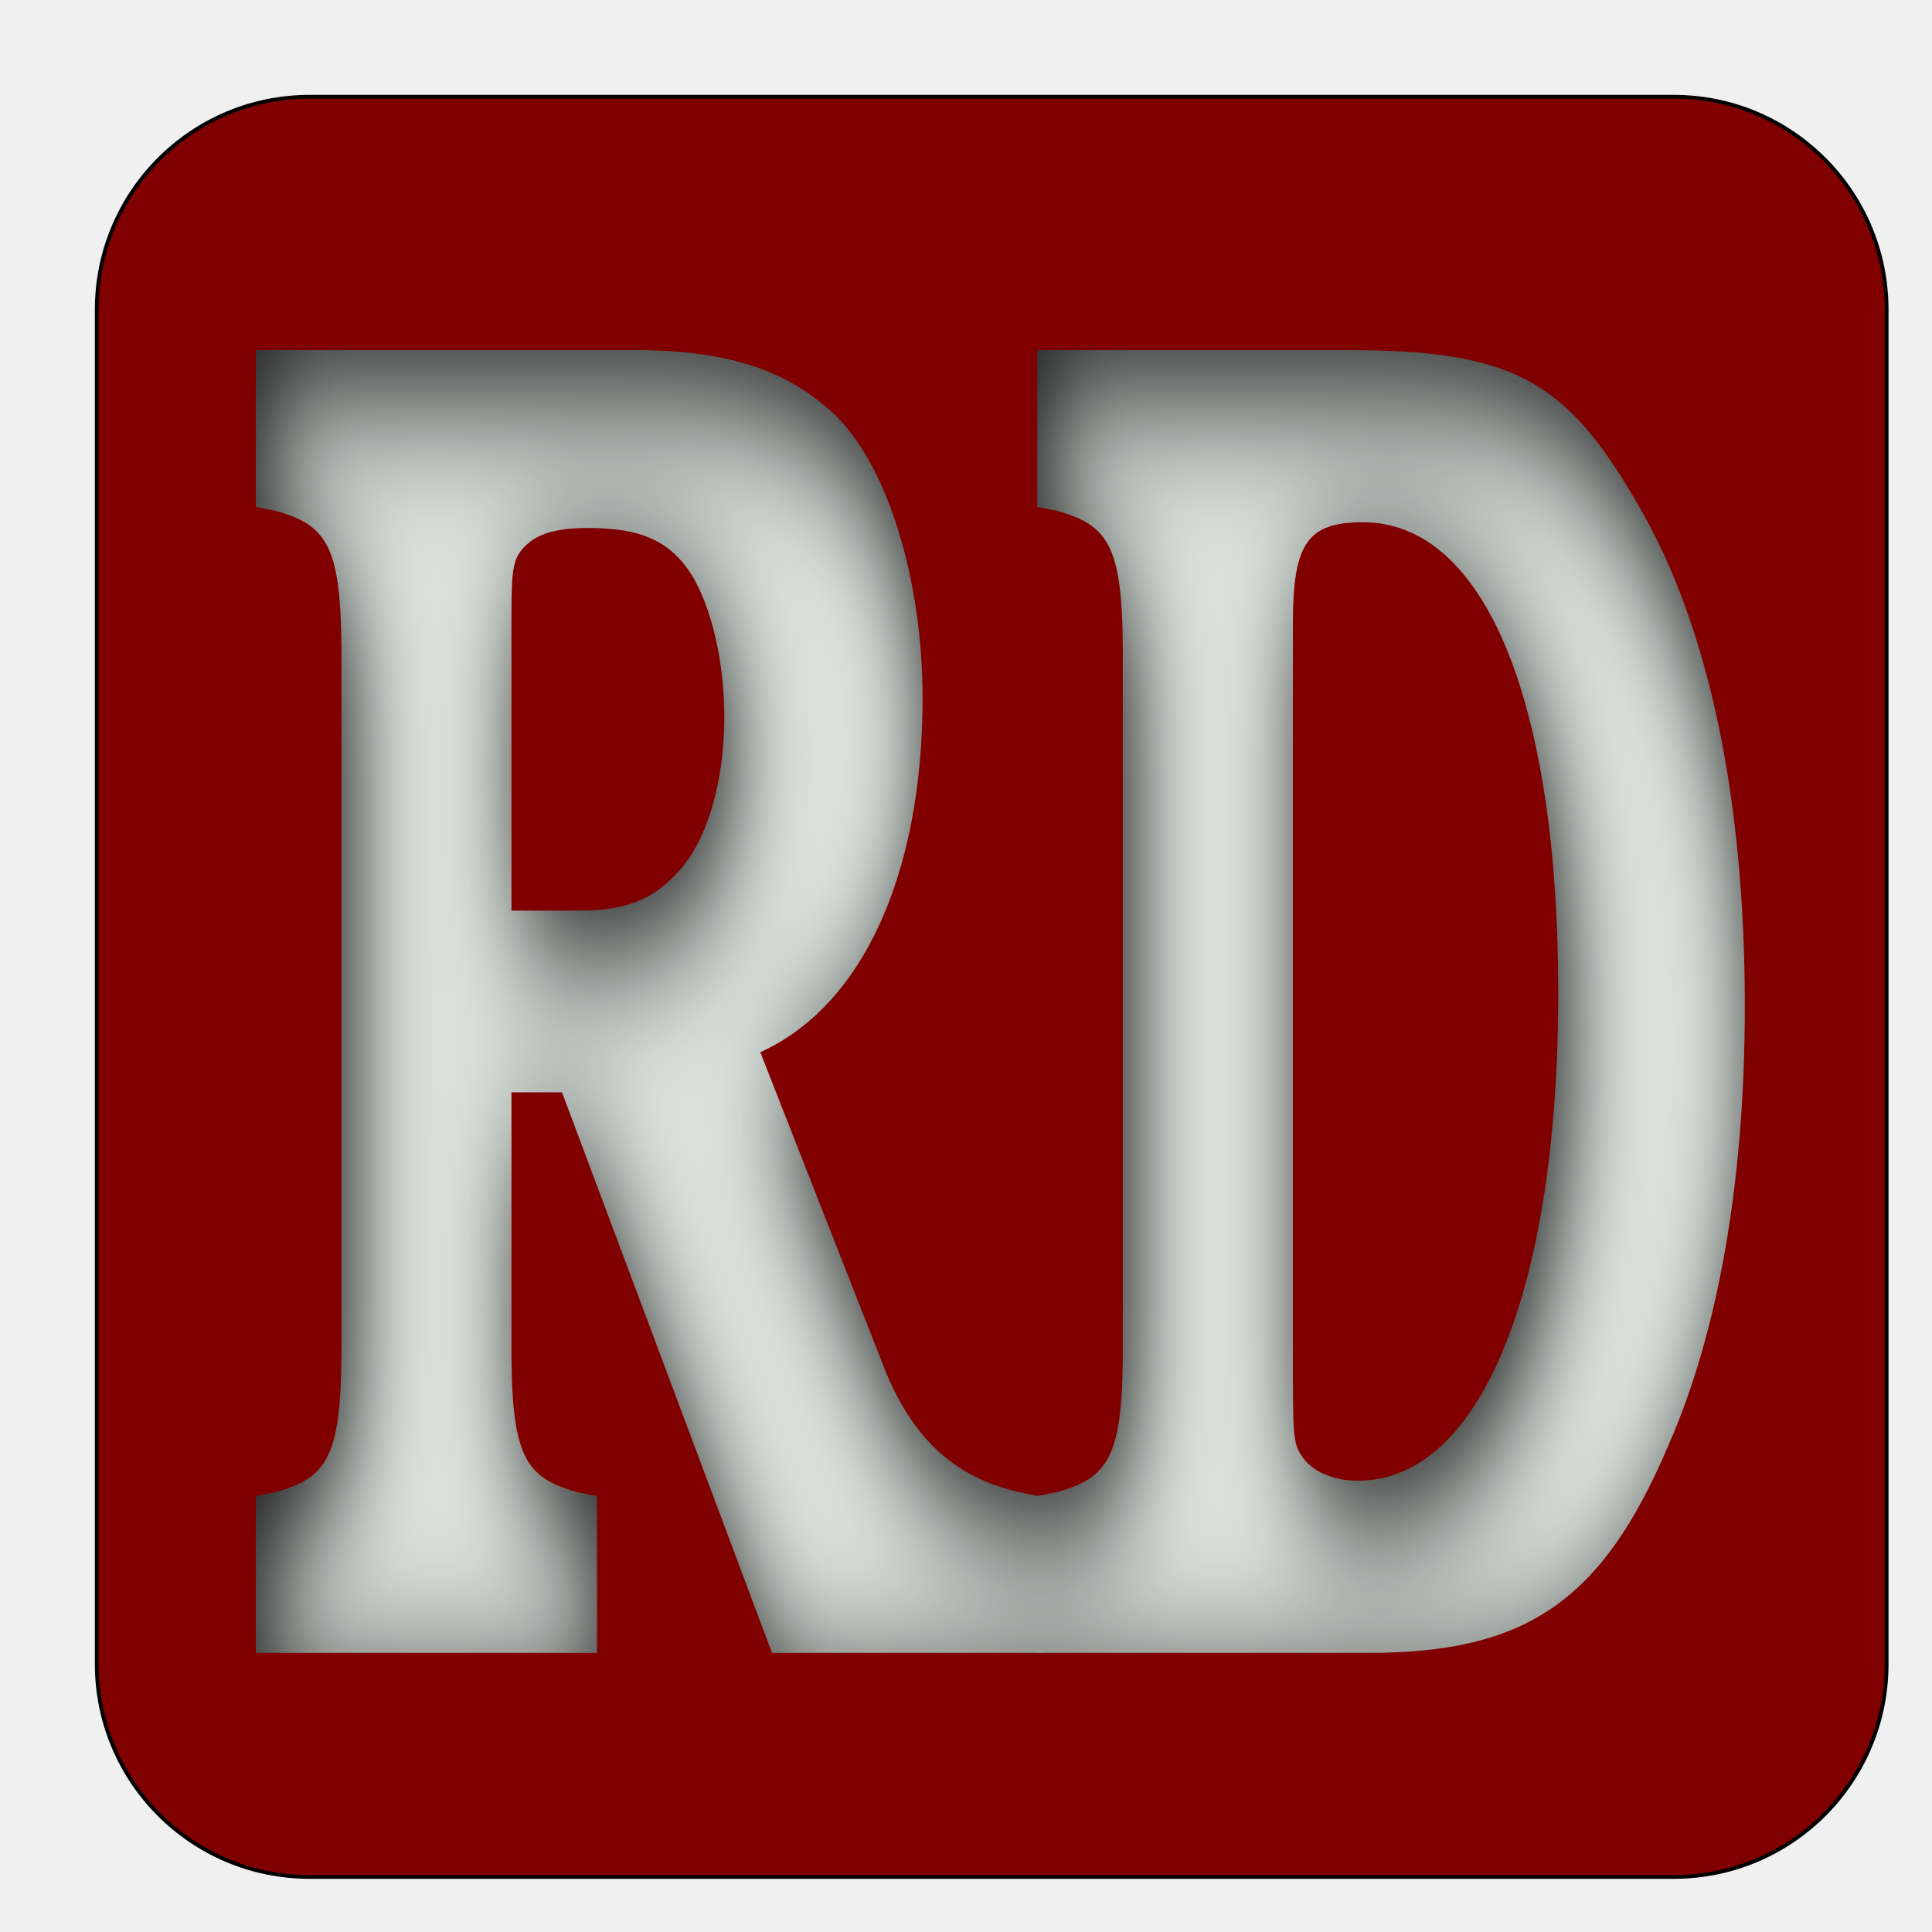
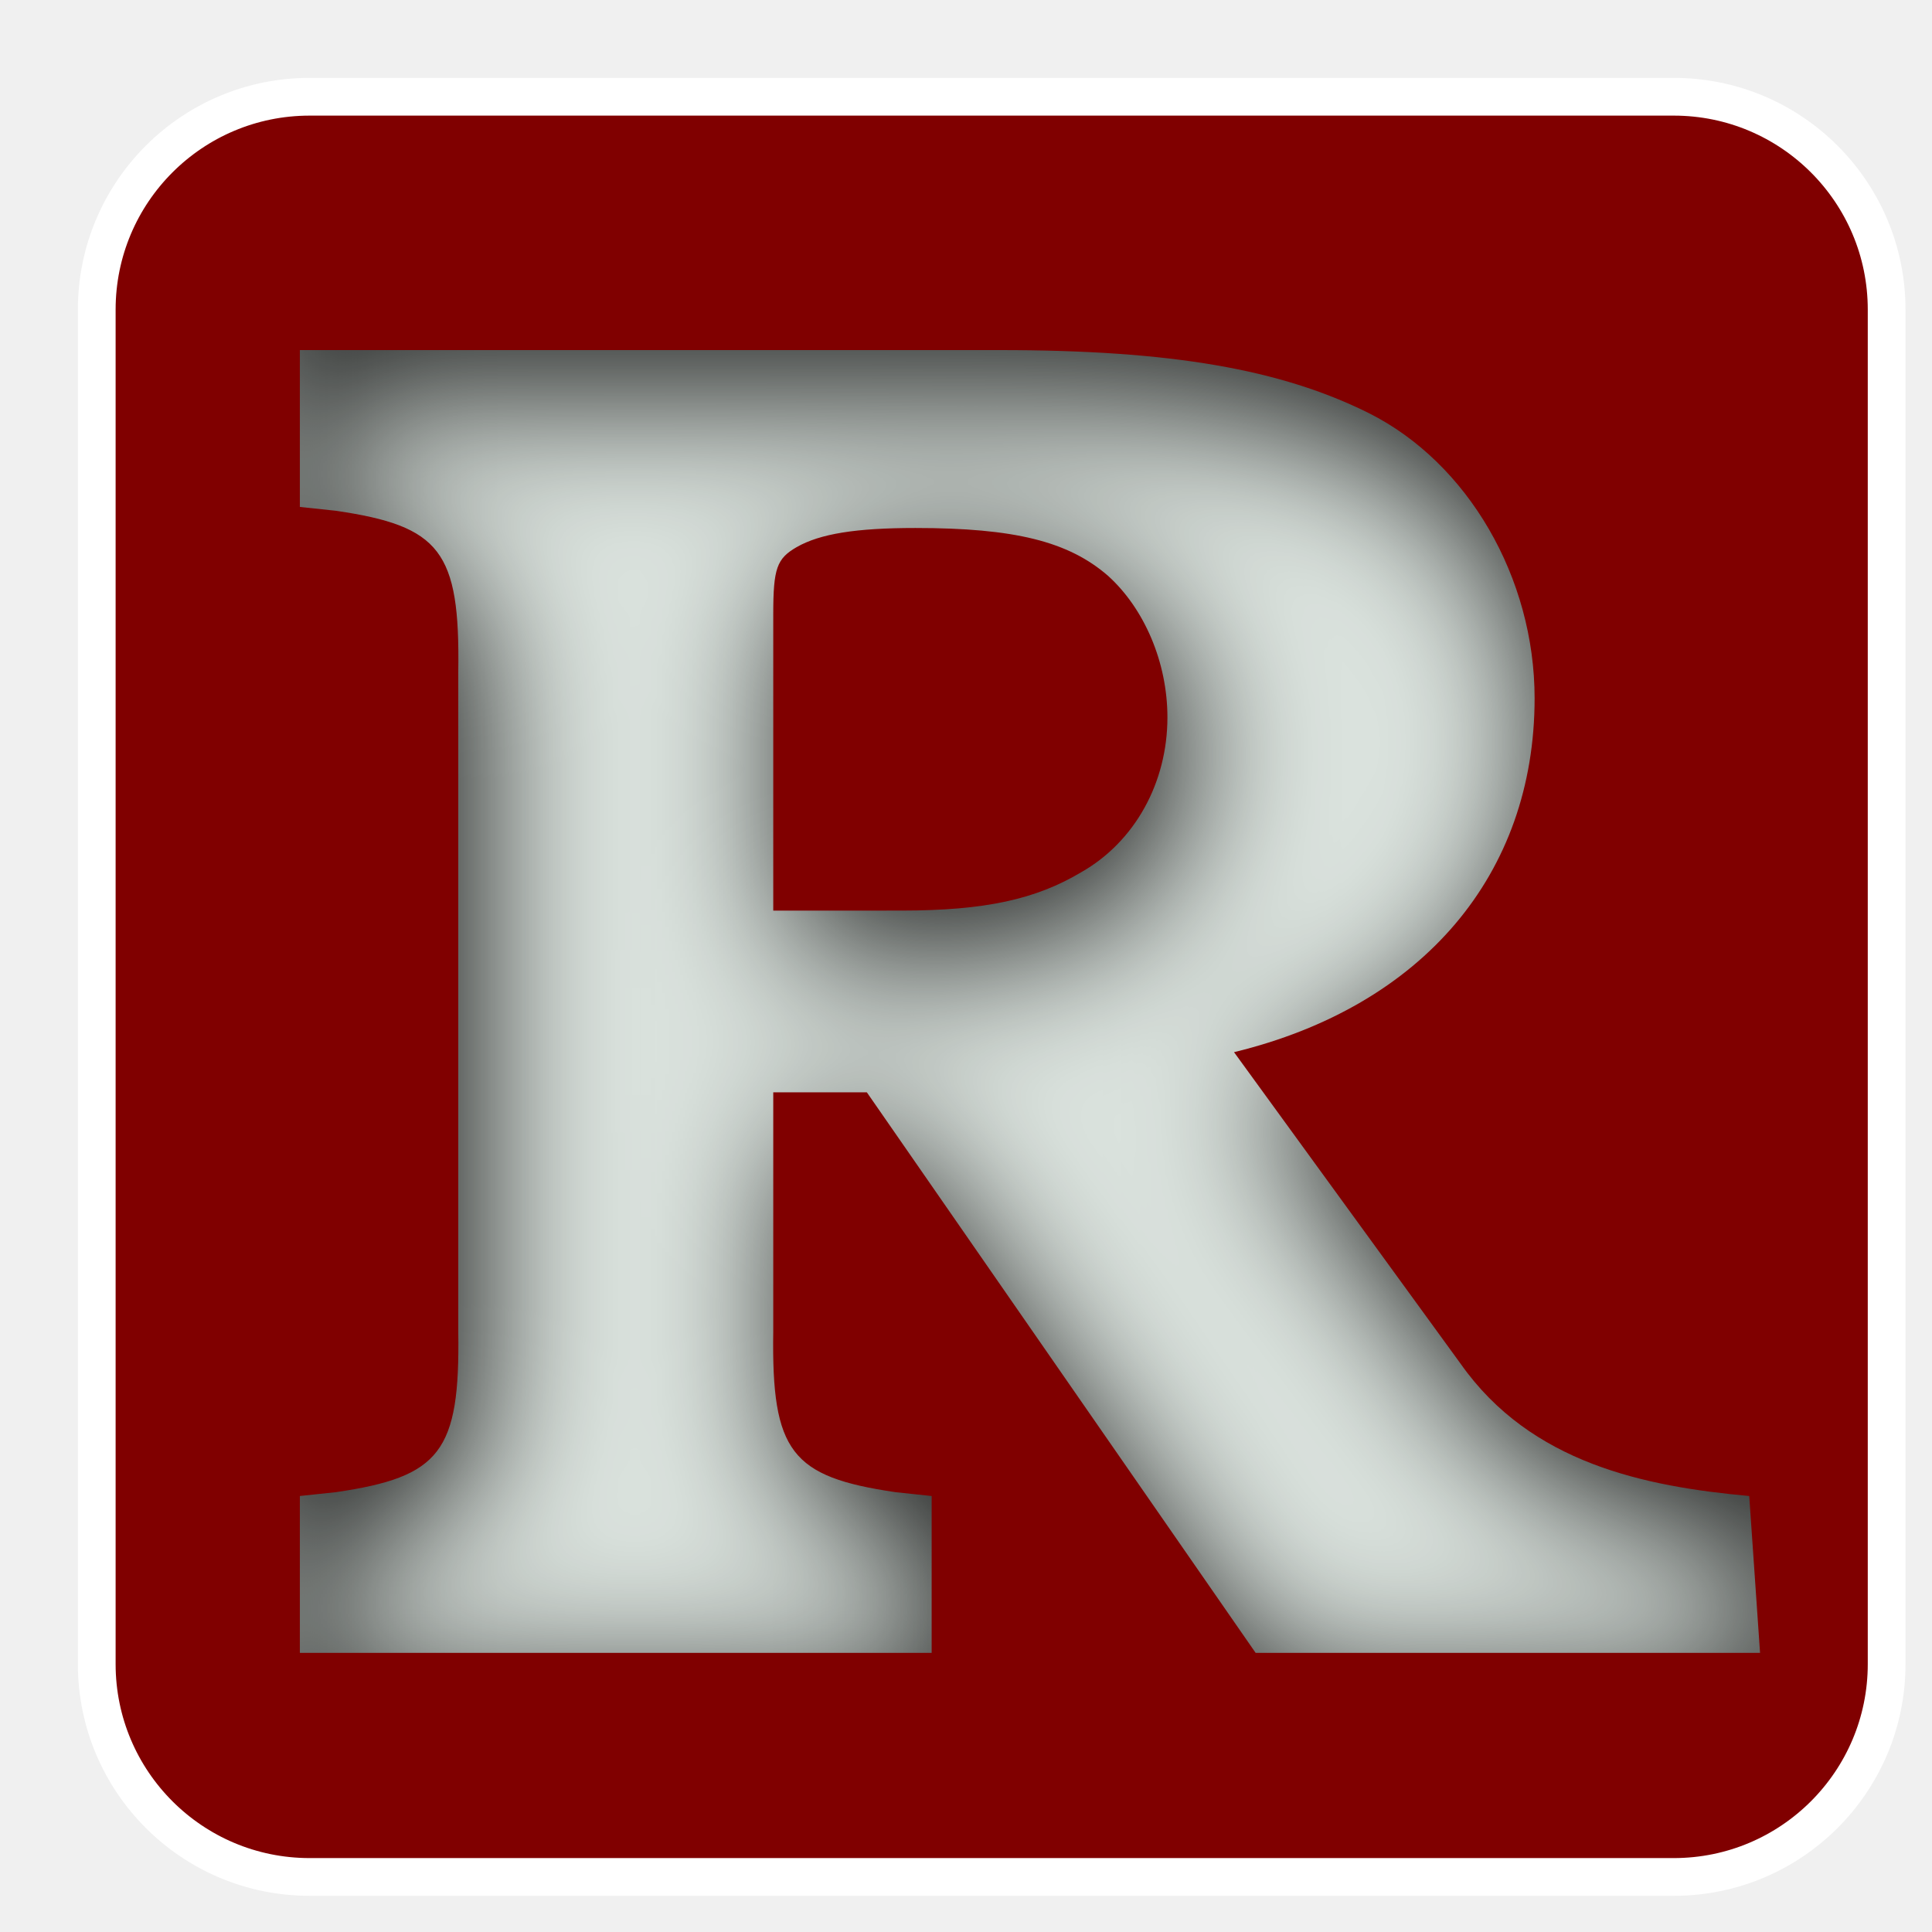
<svg xmlns="http://www.w3.org/2000/svg" width="512" height="512" viewBox="0 0 135.467 135.467" version="1.1" id="svg135" xml:space="preserve">
  <defs id="defs132">
    <clipPath clipPathUnits="userSpaceOnUse" id="clipPath518">
      <path d="M 0,1080 H 1920 V 0 H 0 Z" id="path516" />
    </clipPath>
    <clipPath clipPathUnits="userSpaceOnUse" id="clipPath538">
      <path d="M 0,1080 H 1920 V 0 H 0 Z" id="path536" />
    </clipPath>
    <path id="SVGID_1_" d="m 545,178 c 0,6.075 -4.925,11 -11,11 H -18 c -6.075,0 -11,-4.925 -11,-11 v -296 c 0,-6.075 4.925,-11 11,-11 h 552 c 6.075,0 11,4.925 11,11 z" />
    <circle id="SVGID_3_" cx="138.696" cy="94.421" r="15.841" />
    <filter style="color-interpolation-filters:sRGB;" id="filter3185" x="-0.066" y="-0.147" width="1.138" height="1.326">
      <feFlood flood-opacity="0.898" flood-color="rgb(0,0,0)" result="flood" id="feFlood3175" />
      <feComposite in="flood" in2="SourceGraphic" operator="out" result="composite1" id="feComposite3177" />
      <feGaussianBlur in="composite1" stdDeviation="4" result="blur" id="feGaussianBlur3179" />
      <feOffset dx="1" dy="2" result="offset" id="feOffset3181" />
      <feComposite in="offset" in2="SourceGraphic" operator="atop" result="composite2" id="feComposite3183" />
    </filter>
  </defs>
  <rect style="display:none;opacity:1;fill:#22104e;fill-opacity:1;stroke-width:0.252" id="rect1919" width="115.115" height="133.431" x="16.647" y="1.506" />
-   <rect style="fill:#800000;fill-rule:evenodd;stroke:#000000;stroke-width:0.265;stroke-linejoin:round;stroke-dasharray:none;stroke-opacity:1" id="rect1244" width="125.502" height="124.823" x="6.784" y="6.784" ry="14.925" />
-   <g aria-label="RD" transform="matrix(0.7127706,0,0,1.402976,2.415107,3.622661)" id="text1035" style="font-weight:300;font-size:95.611px;font-family:'URW Bookman';-inkscape-font-specification:'URW Bookman, Light';fill:#dbe3de;stroke-width:18.898;filter:url(#filter3185)">
+   <rect style="fill:#800000;fill-rule:evenodd;stroke:#ffffff;stroke-width:2.646;stroke-linejoin:round;stroke-dasharray:none;stroke-opacity:1" id="rect1244" width="125.502" height="124.823" x="6.784" y="6.784" ry="14.925" />
+   <g aria-label="RD" transform="matrix(1.319986,0,0,1.402976,-7.724001,3.622661)" id="text1035" style="font-weight:300;font-size:95.611px;font-family:'URW Bookman';-inkscape-font-specification:'URW Bookman, Light';fill:#dbe3de;stroke-width:18.898;filter:url(#filter3185)">
    <path d="m 71.403,50.003 c 10.039,-2.295 15.967,-8.892 15.967,-17.688 0,-6.023 -3.538,-11.76 -8.796,-14.246 C 73.889,15.87 68.057,14.914 58.974,14.914 H 21.781 v 7.84 l 1.912,0.191 c 5.545,0.765 6.597,2.008 6.502,8.031 v 32.986 c 0.096,6.023 -0.956,7.266 -6.502,8.031 l -1.912,0.191 v 7.84 H 55.341 V 72.185 L 53.428,71.994 C 47.883,71.229 46.831,69.986 46.927,63.962 V 52.011 h 4.972 l 20.652,28.014 26.794,-2.9e-5 -0.574,-7.84 C 93.225,71.707 87.179,70.559 83.45,65.588 Z M 46.927,42.928 V 28.108 c 0,-2.295 0.191,-2.773 1.243,-3.346 1.243,-0.669 3.155,-0.956 6.31,-0.956 5.259,0 8.127,0.669 10.23,2.39 1.912,1.625 3.155,4.302 3.155,7.075 0,3.251 -1.721,6.215 -4.589,7.744 -2.39,1.339 -5.067,1.912 -9.561,1.912 z" style="font-weight:600;-inkscape-font-specification:'URW Bookman, Semi-Bold';fill:#dbe3de" id="path1091" />
-     <path d="m 98.652,22.754 1.912,0.191 c 5.545,0.765 6.597,2.008 6.502,8.031 v 32.986 c 0.096,6.023 -0.956,7.266 -6.502,8.031 l -1.912,0.191 v 7.84 l 32.603,2.9e-5 c 15.489,1.4e-5 22.947,-2.581 29.448,-10.326 4.972,-5.737 7.553,-13.29 7.553,-21.99 0,-10.517 -3.633,-19.218 -10.708,-25.241 -6.98,-6.119 -12.334,-7.553 -28.492,-7.553 H 98.652 Z m 25.146,5.832 c 0,-4.016 1.434,-5.067 6.884,-5.067 11.951,0 19.218,8.892 19.218,23.52 0,14.915 -7.744,24.381 -19.696,24.381 -2.486,0 -4.589,-0.478 -5.545,-1.243 -0.861,-0.669 -0.861,-0.956 -0.861,-5.545 z" style="font-weight:600;-inkscape-font-specification:'URW Bookman, Semi-Bold';fill:#dbe3de" id="path1093" />
  </g>
</svg>
